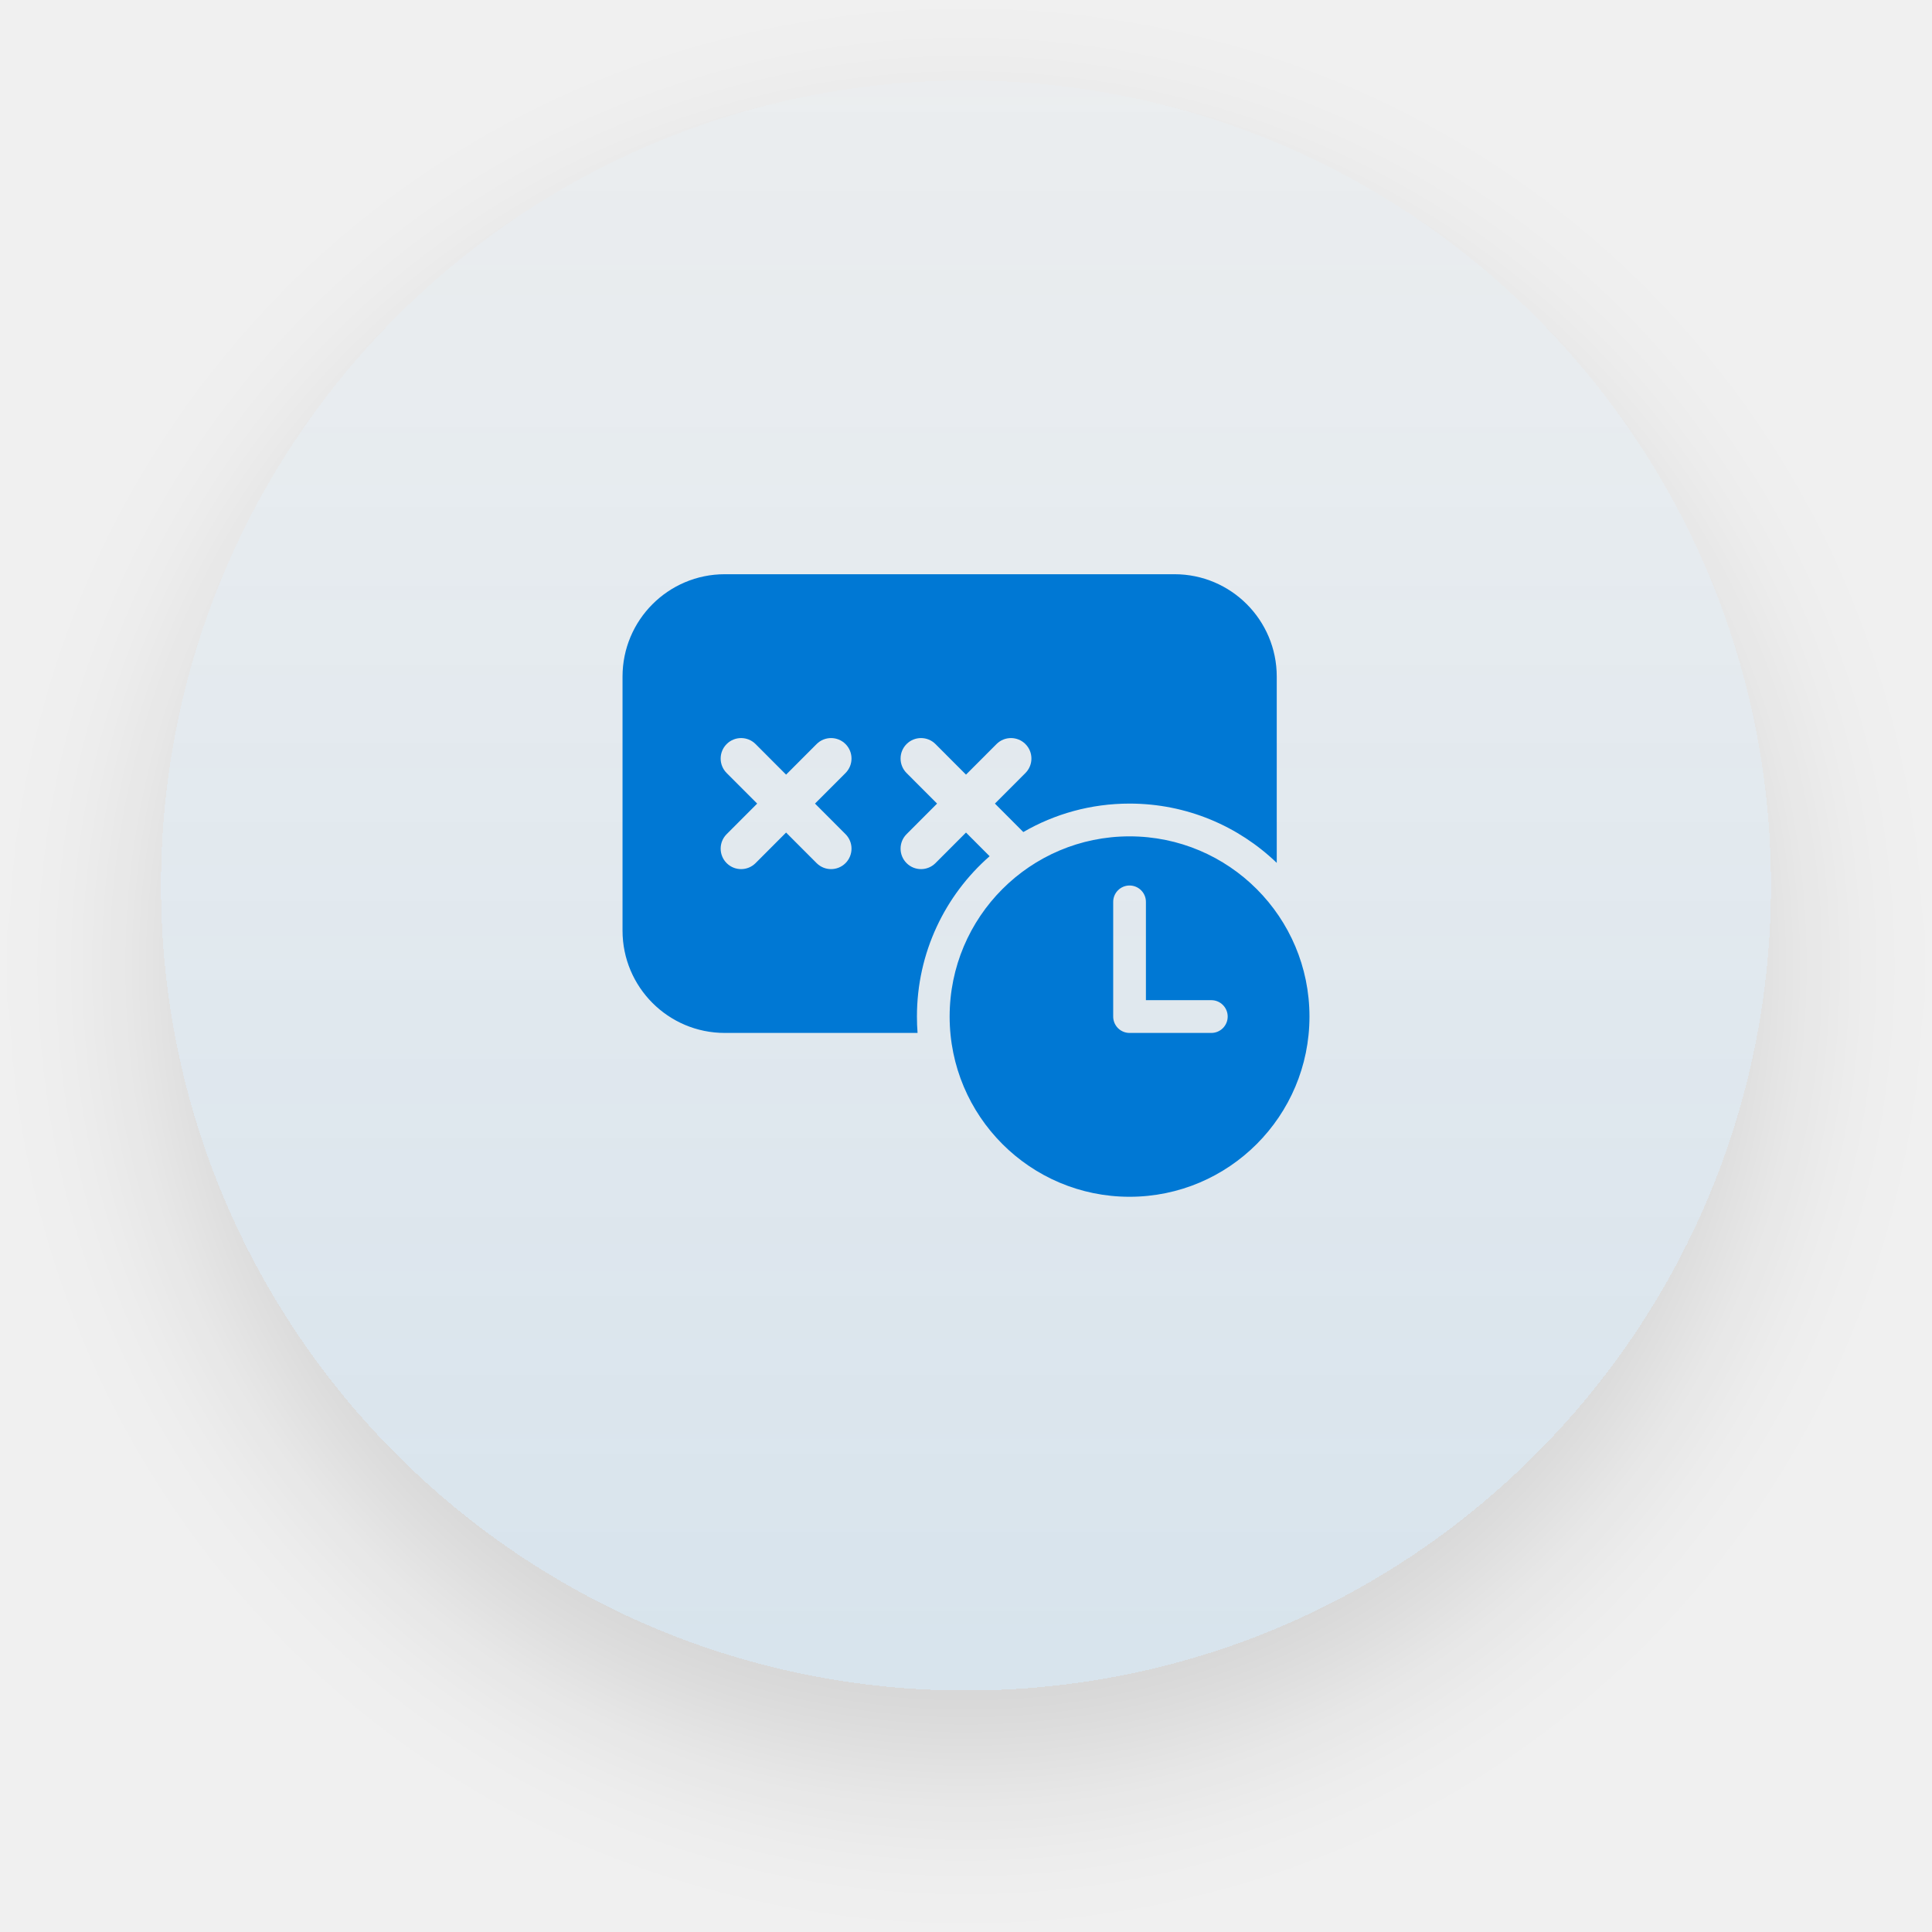
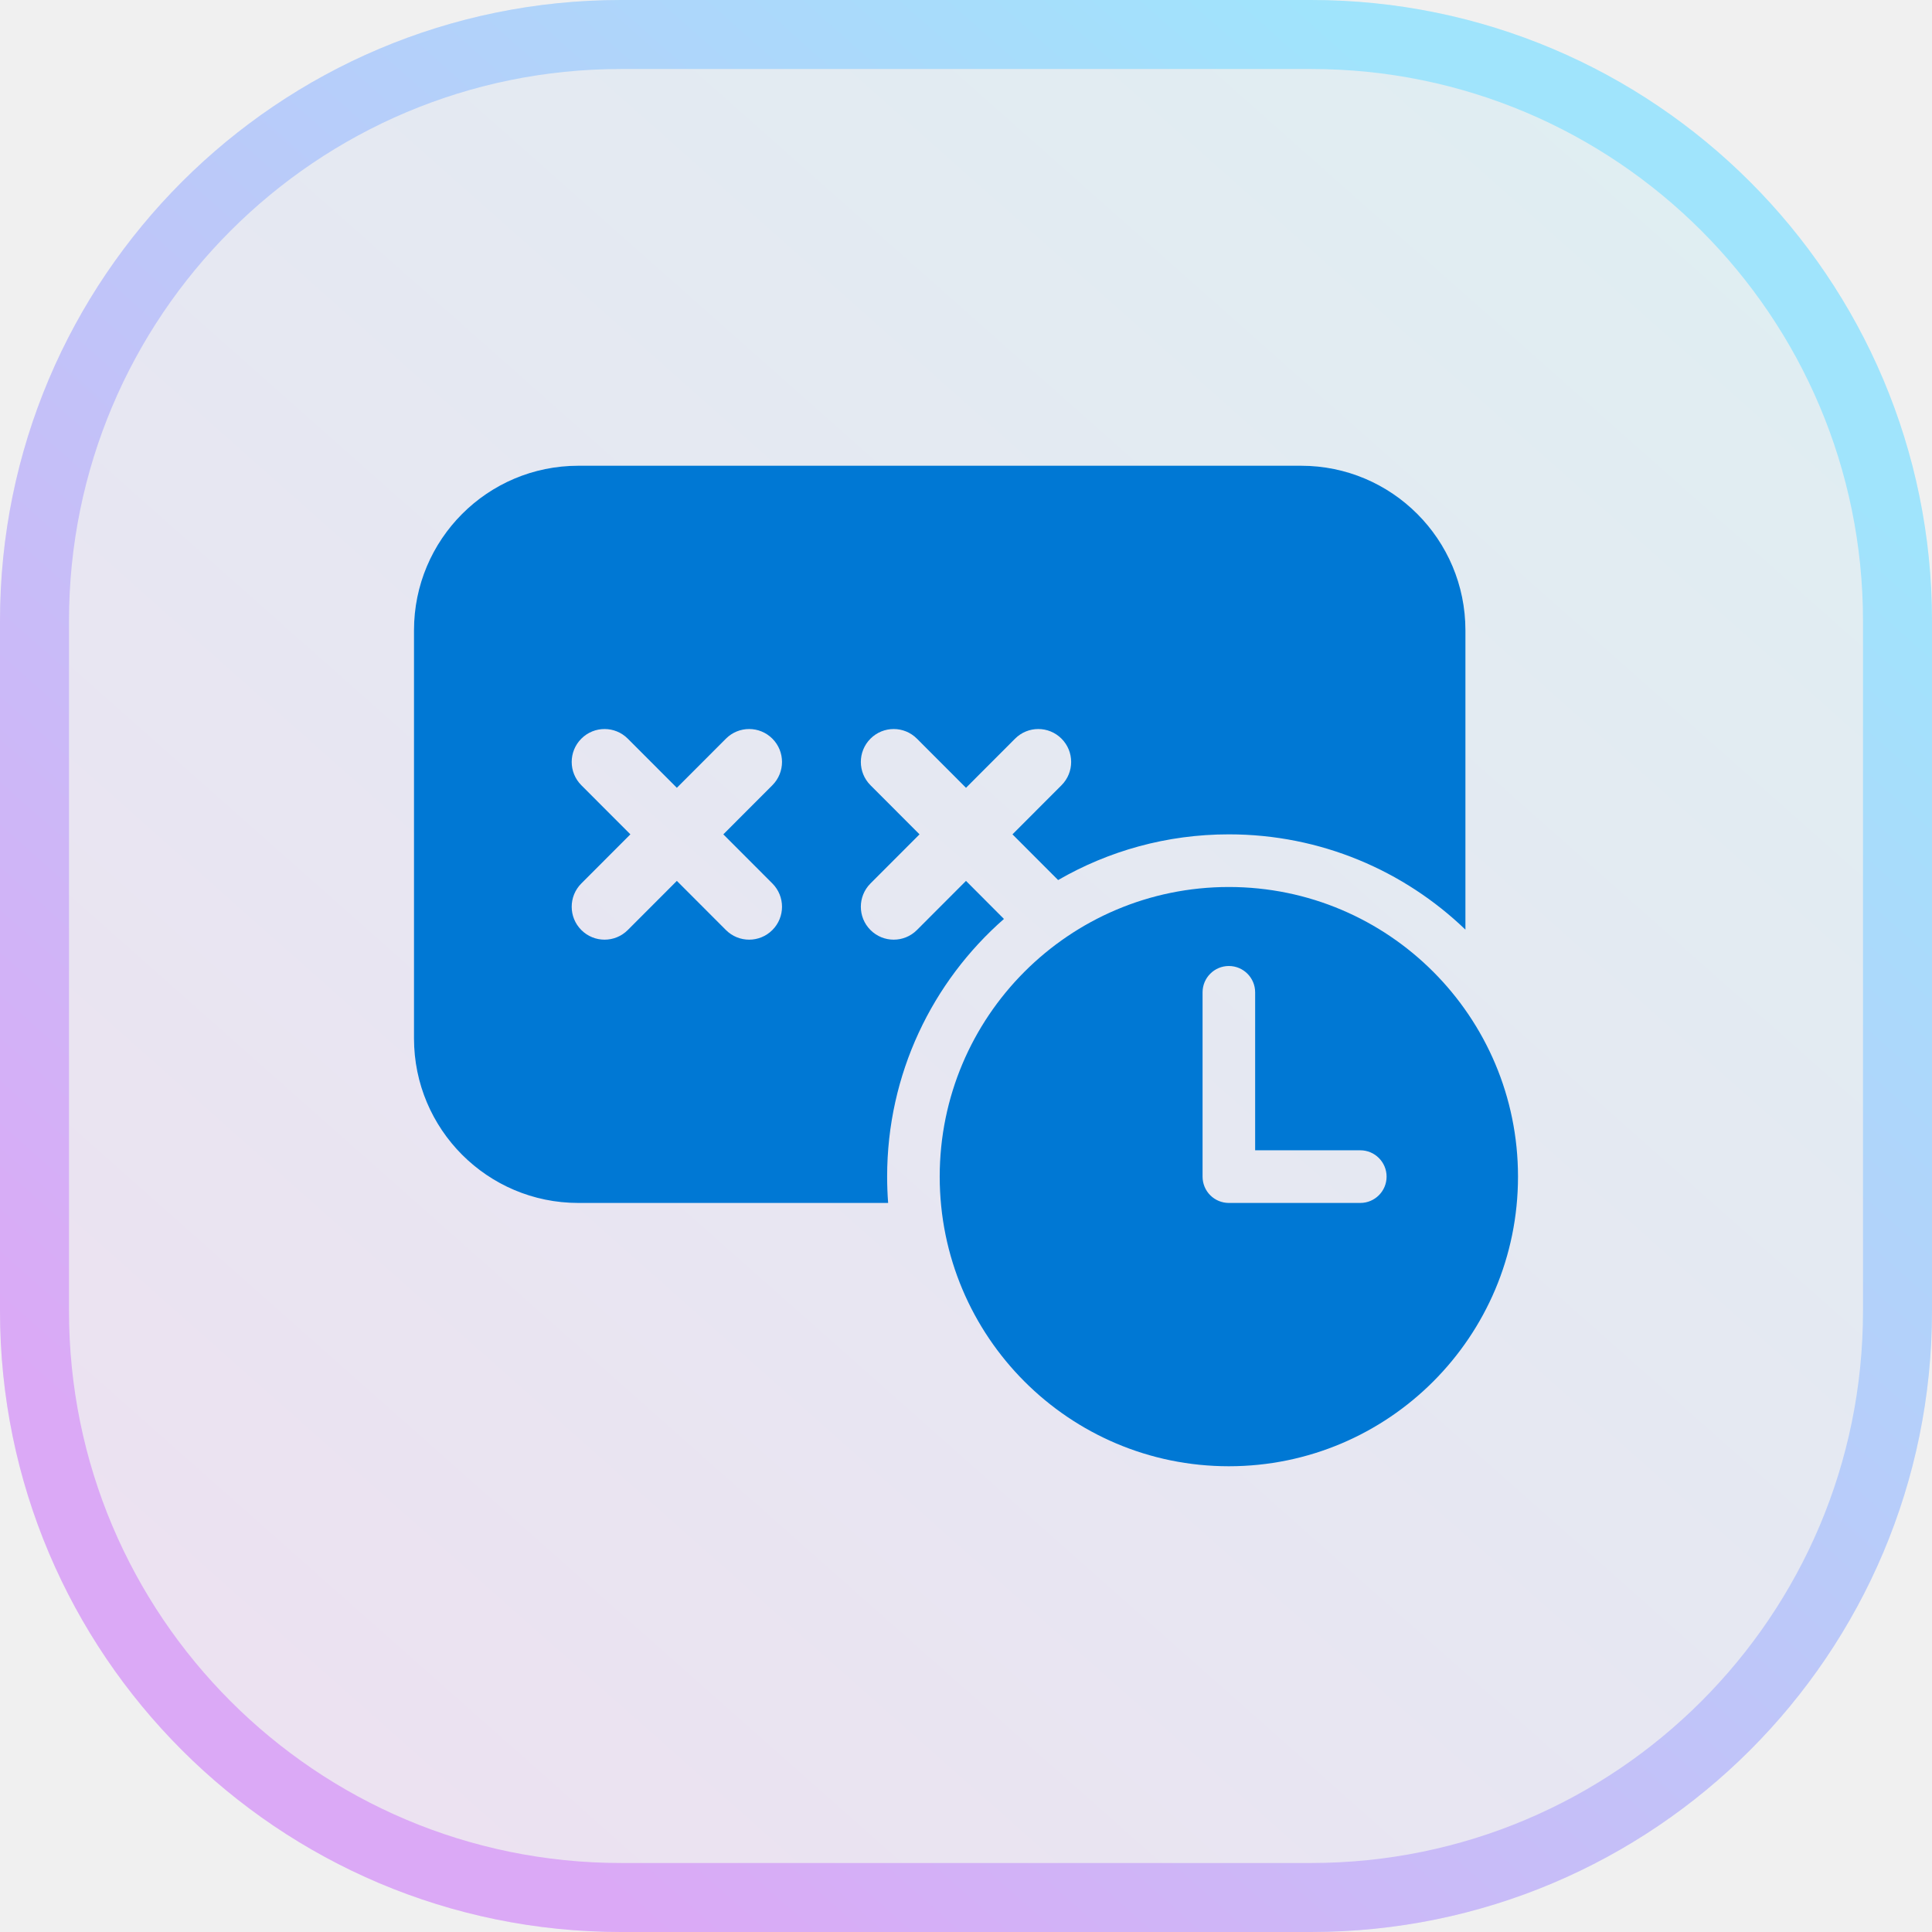
- <svg xmlns="http://www.w3.org/2000/svg" width="96" height="96" viewBox="0 0 96 96" fill="none">
-   <g filter="url(#filter0_d_1330_252)">
-     <circle cx="48" cy="44" r="40" fill="url(#paint0_linear_1330_252)" shape-rendering="crispEdges" />
-   </g>
-   <g clip-path="url(#clip0_1330_252)">
-     <path d="M30.933 33.621C30.933 30.811 33.208 28.533 36.013 28.533H58.362C61.167 28.533 63.441 30.811 63.441 33.621V42.876C61.543 41.051 58.966 39.93 56.127 39.93C54.204 39.93 52.401 40.444 50.848 41.344L49.437 39.93L50.953 38.411C51.35 38.014 51.35 37.369 50.953 36.972C50.556 36.575 49.913 36.575 49.517 36.972L48 38.491L46.483 36.972C46.087 36.575 45.444 36.575 45.047 36.972C44.65 37.369 44.65 38.014 45.047 38.411L46.563 39.93L45.047 41.449C44.65 41.846 44.65 42.491 45.047 42.888C45.444 43.285 46.087 43.285 46.483 42.888L48 41.369L49.174 42.545C46.96 44.484 45.562 47.335 45.562 50.512C45.562 50.786 45.572 51.058 45.593 51.326H36.013C33.208 51.326 30.933 49.049 30.933 46.239V33.621ZM37.544 36.972C37.147 36.575 36.504 36.575 36.107 36.972C35.71 37.369 35.71 38.014 36.107 38.411L37.624 39.93L36.107 41.449C35.71 41.846 35.71 42.491 36.107 42.888C36.504 43.285 37.147 43.285 37.544 42.888L39.06 41.369L40.577 42.888C40.974 43.285 41.617 43.285 42.014 42.888C42.41 42.491 42.41 41.846 42.014 41.449L40.497 39.93L42.014 38.411C42.41 38.014 42.41 37.369 42.014 36.972C41.617 36.575 40.974 36.575 40.577 36.972L39.06 38.491L37.544 36.972ZM65.067 50.512C65.067 55.458 61.064 59.467 56.127 59.467C51.19 59.467 47.187 55.458 47.187 50.512C47.187 45.567 51.19 41.558 56.127 41.558C61.064 41.558 65.067 45.567 65.067 50.512ZM61.003 50.512C61.003 50.063 60.639 49.698 60.191 49.698H56.94V44.814C56.94 44.365 56.576 44 56.127 44C55.678 44 55.314 44.365 55.314 44.814V50.512C55.314 50.728 55.4 50.935 55.552 51.088C55.705 51.241 55.911 51.326 56.127 51.326H60.191C60.639 51.326 61.003 50.962 61.003 50.512Z" fill="#0078D4" />
+ <svg xmlns="http://www.w3.org/2000/svg" width="56" height="56" viewBox="0 0 56 56" fill="none">
+   <rect width="56" height="56" rx="18" fill="url(#paint0_linear_1355_56)" />
+   <path d="M38 1C47.389 1 55 8.611 55 18V38C55 47.389 47.389 55 38 55H18C8.611 55 1 47.389 1 38V18C1 8.611 8.611 1 18 1H38Z" stroke="url(#paint1_linear_1355_56)" stroke-width="2" />
+   <g clip-path="url(#clip0_1355_56)">
+     <path d="M12 18.27C12 15.636 14.132 13.5 16.762 13.5H37.714C40.344 13.5 42.476 15.636 42.476 18.27V26.946C40.697 25.235 38.28 24.184 35.619 24.184C33.816 24.184 32.126 24.667 30.67 25.509L29.347 24.184L30.769 22.76C31.141 22.387 31.141 21.784 30.769 21.411C30.397 21.038 29.794 21.038 29.422 21.411L28 22.835L26.578 21.411C26.206 21.038 25.603 21.038 25.231 21.411C24.859 21.784 24.859 22.387 25.231 22.76L26.653 24.184L25.231 25.608C24.859 25.981 24.859 26.585 25.231 26.957C25.603 27.33 26.206 27.33 26.578 26.957L28 25.533L29.1 26.636C27.025 28.454 25.714 31.126 25.714 34.105C25.714 34.362 25.724 34.617 25.743 34.868H16.762C14.132 34.868 12 32.733 12 30.099V18.27ZM18.197 21.411C17.825 21.038 17.222 21.038 16.85 21.411C16.478 21.784 16.478 22.387 16.85 22.76L18.272 24.184L16.85 25.608C16.478 25.981 16.478 26.585 16.85 26.957C17.222 27.33 17.825 27.33 18.197 26.957L19.619 25.533L21.041 26.957C21.413 27.33 22.016 27.33 22.388 26.957C22.76 26.585 22.76 25.981 22.388 25.608L20.966 24.184L22.388 22.76C22.76 22.387 22.76 21.784 22.388 21.411C22.016 21.038 21.413 21.038 21.041 21.411L19.619 22.835L18.197 21.411ZM44 34.105C44 38.742 40.248 42.5 35.619 42.5C30.99 42.5 27.238 38.742 27.238 34.105C27.238 29.469 30.99 25.71 35.619 25.71C40.248 25.71 44 29.469 44 34.105ZM40.191 34.105C40.191 33.684 39.849 33.342 39.429 33.342H36.381V28.763C36.381 28.342 36.04 28 35.619 28C35.198 28 34.857 28.342 34.857 28.763V34.105C34.857 34.308 34.937 34.502 35.08 34.645C35.223 34.788 35.417 34.868 35.619 34.868H39.429C39.849 34.868 40.191 34.527 40.191 34.105Z" fill="#0078D4" />
  </g>
  <defs>
-     <filter id="filter0_d_1330_252" x="0" y="0" width="96" height="96" filterUnits="userSpaceOnUse" color-interpolation-filters="sRGB">
-       <feFlood flood-opacity="0" result="BackgroundImageFix" />
-       <feColorMatrix in="SourceAlpha" type="matrix" values="0 0 0 0 0 0 0 0 0 0 0 0 0 0 0 0 0 0 127 0" result="hardAlpha" />
-       <feOffset dy="4" />
-       <feGaussianBlur stdDeviation="4" />
-       <feComposite in2="hardAlpha" operator="out" />
-       <feColorMatrix type="matrix" values="0 0 0 0 0 0 0 0 0 0 0 0 0 0 0 0 0 0 0.12 0" />
-       <feBlend mode="normal" in2="BackgroundImageFix" result="effect1_dropShadow_1330_252" />
-       <feBlend mode="normal" in="SourceGraphic" in2="effect1_dropShadow_1330_252" result="shape" />
-     </filter>
-     <linearGradient id="paint0_linear_1330_252" x1="48" y1="4" x2="48" y2="84" gradientUnits="userSpaceOnUse">
-       <stop stop-color="#0078D4" stop-opacity="0.02" />
-       <stop offset="1" stop-color="#0078D4" stop-opacity="0.1" />
+     <linearGradient id="paint0_linear_1355_56" x1="49" y1="7" x2="10" y2="51" gradientUnits="userSpaceOnUse">
+       <stop stop-color="#A0E4FC" stop-opacity="0.2" />
+       <stop offset="1" stop-color="#DBA9F6" stop-opacity="0.2" />
    </linearGradient>
-     <clipPath id="clip0_1330_252">
-       <rect width="34.133" height="30.933" fill="white" transform="translate(30.9333 28.5334)" />
+     <linearGradient id="paint1_linear_1355_56" x1="47.5" y1="8.5" x2="11.286" y2="49.357" gradientUnits="userSpaceOnUse">
+       <stop stop-color="#A0E4FC" />
+       <stop offset="1" stop-color="#DBA9F6" />
+     </linearGradient>
+     <clipPath id="clip0_1355_56">
+       <rect width="32" height="29" fill="white" transform="translate(12 13.5)" />
    </clipPath>
  </defs>
</svg>
